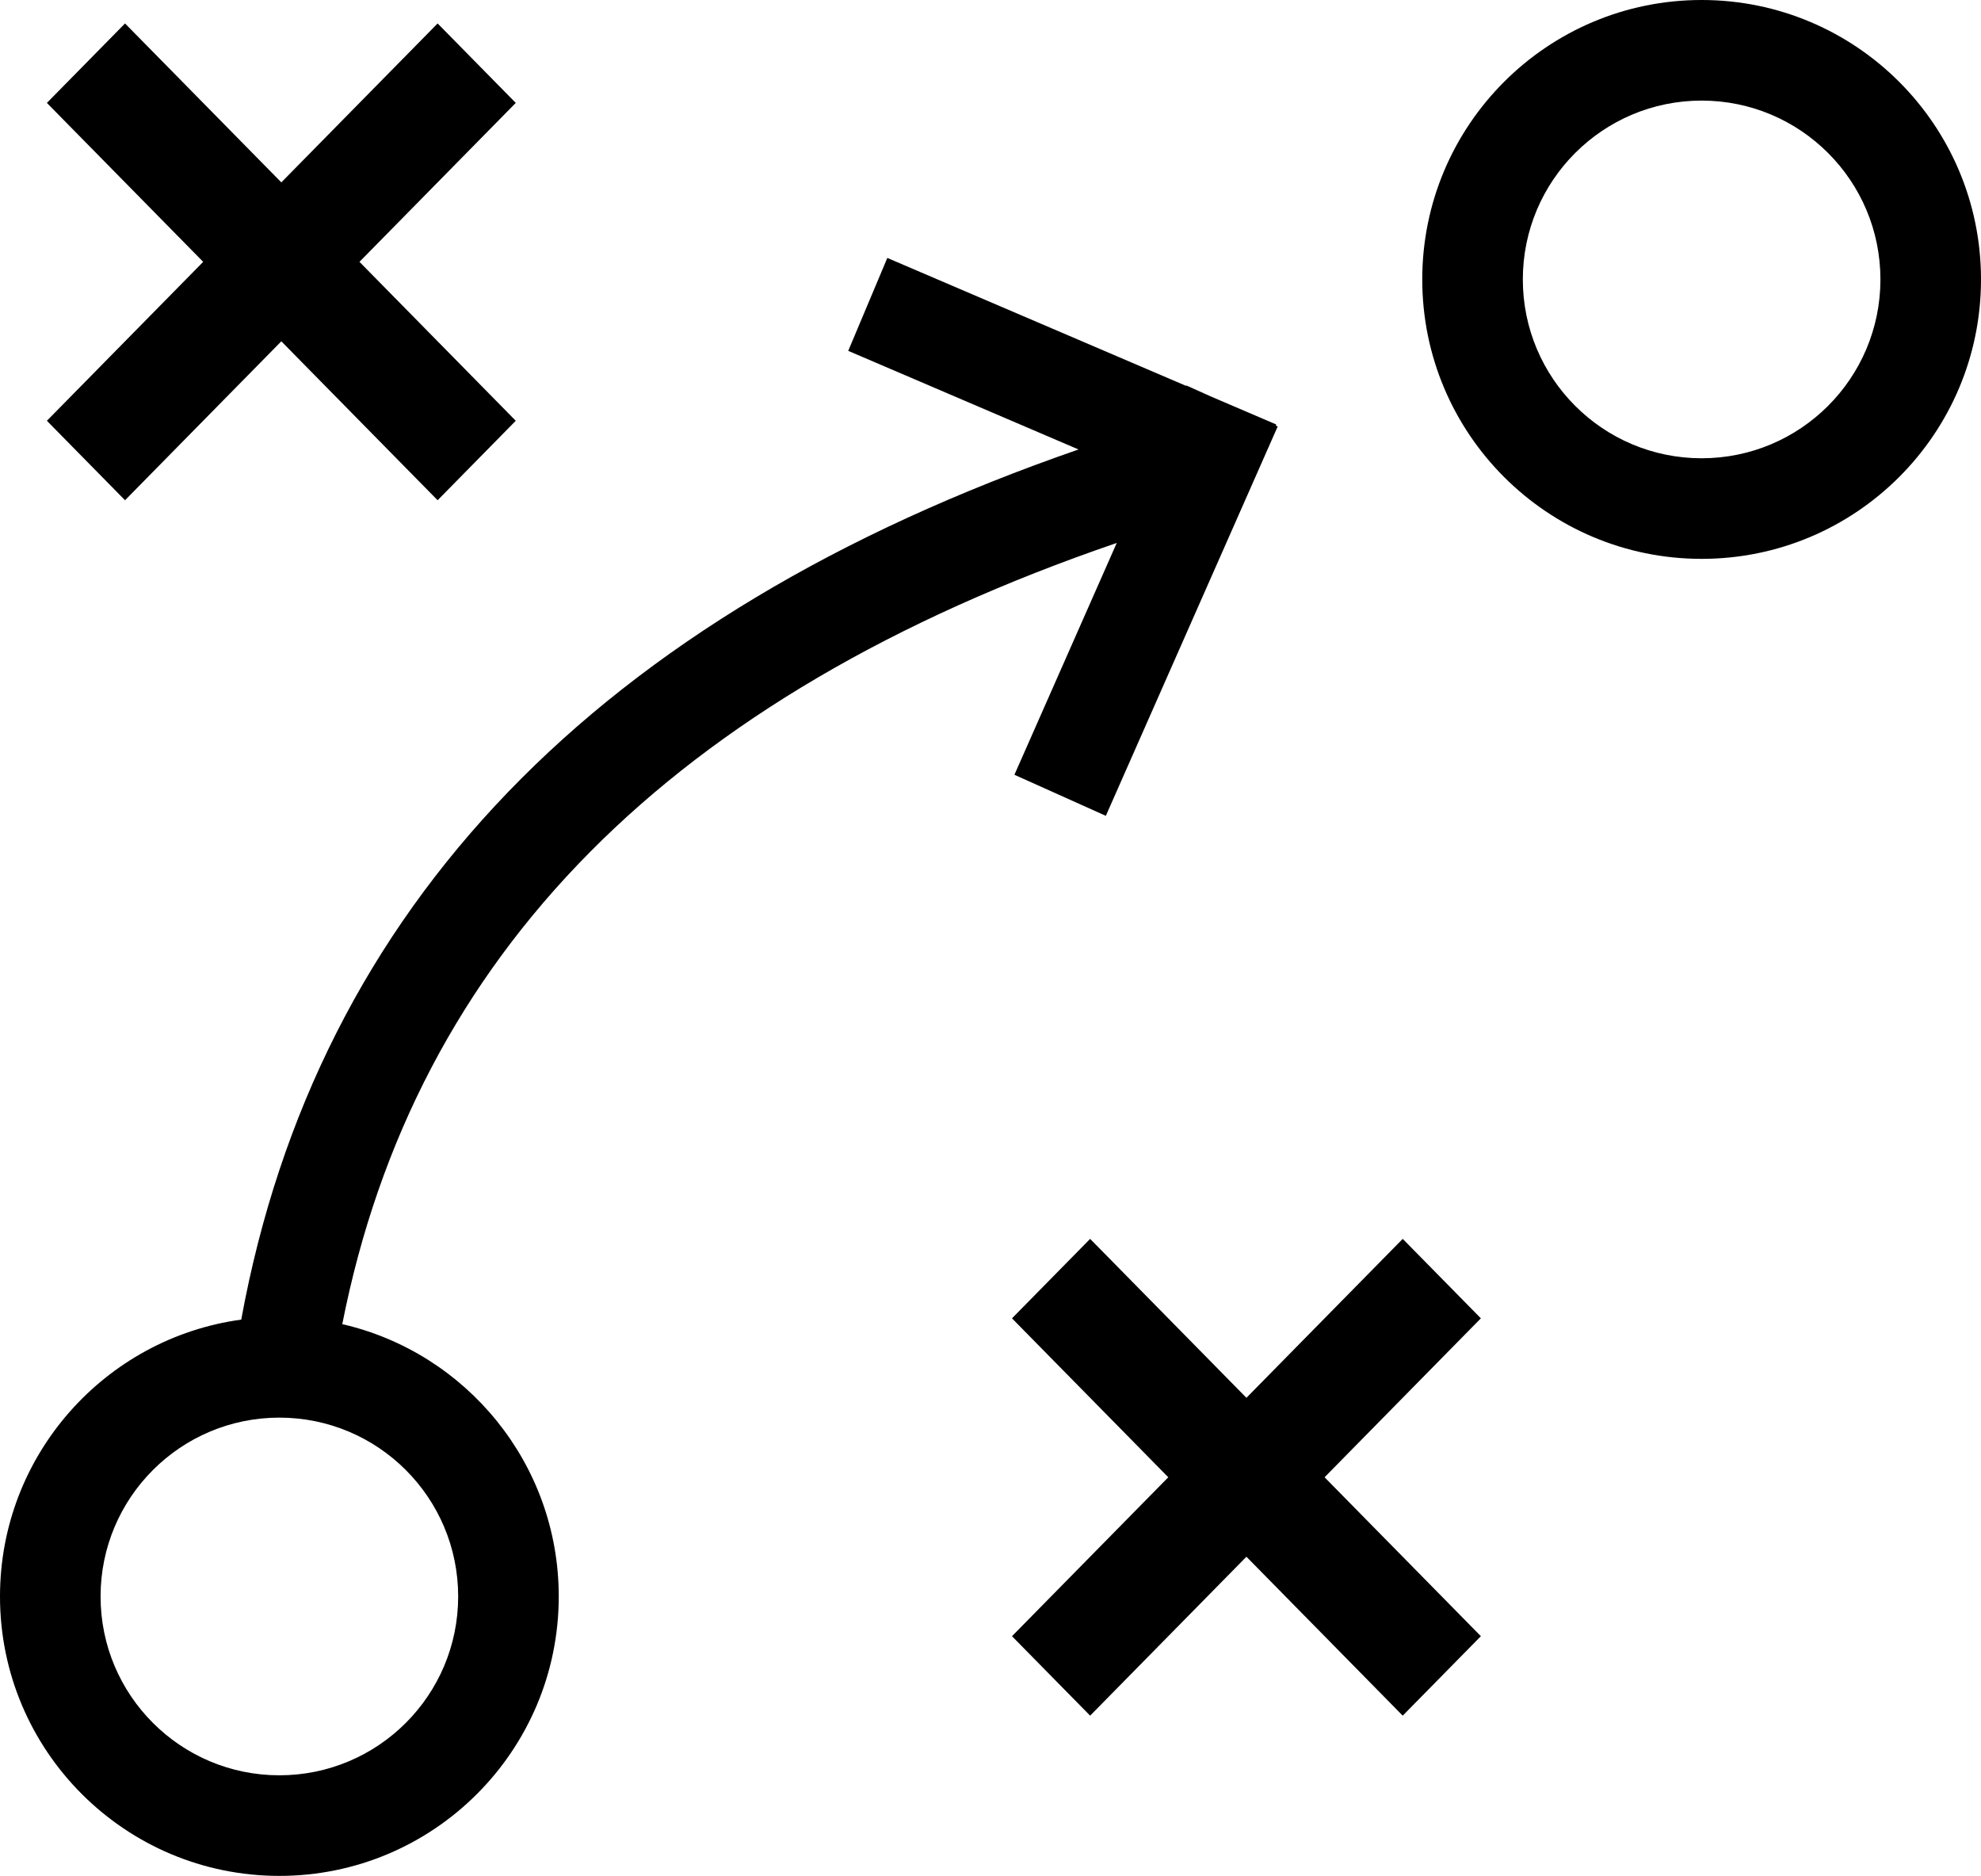
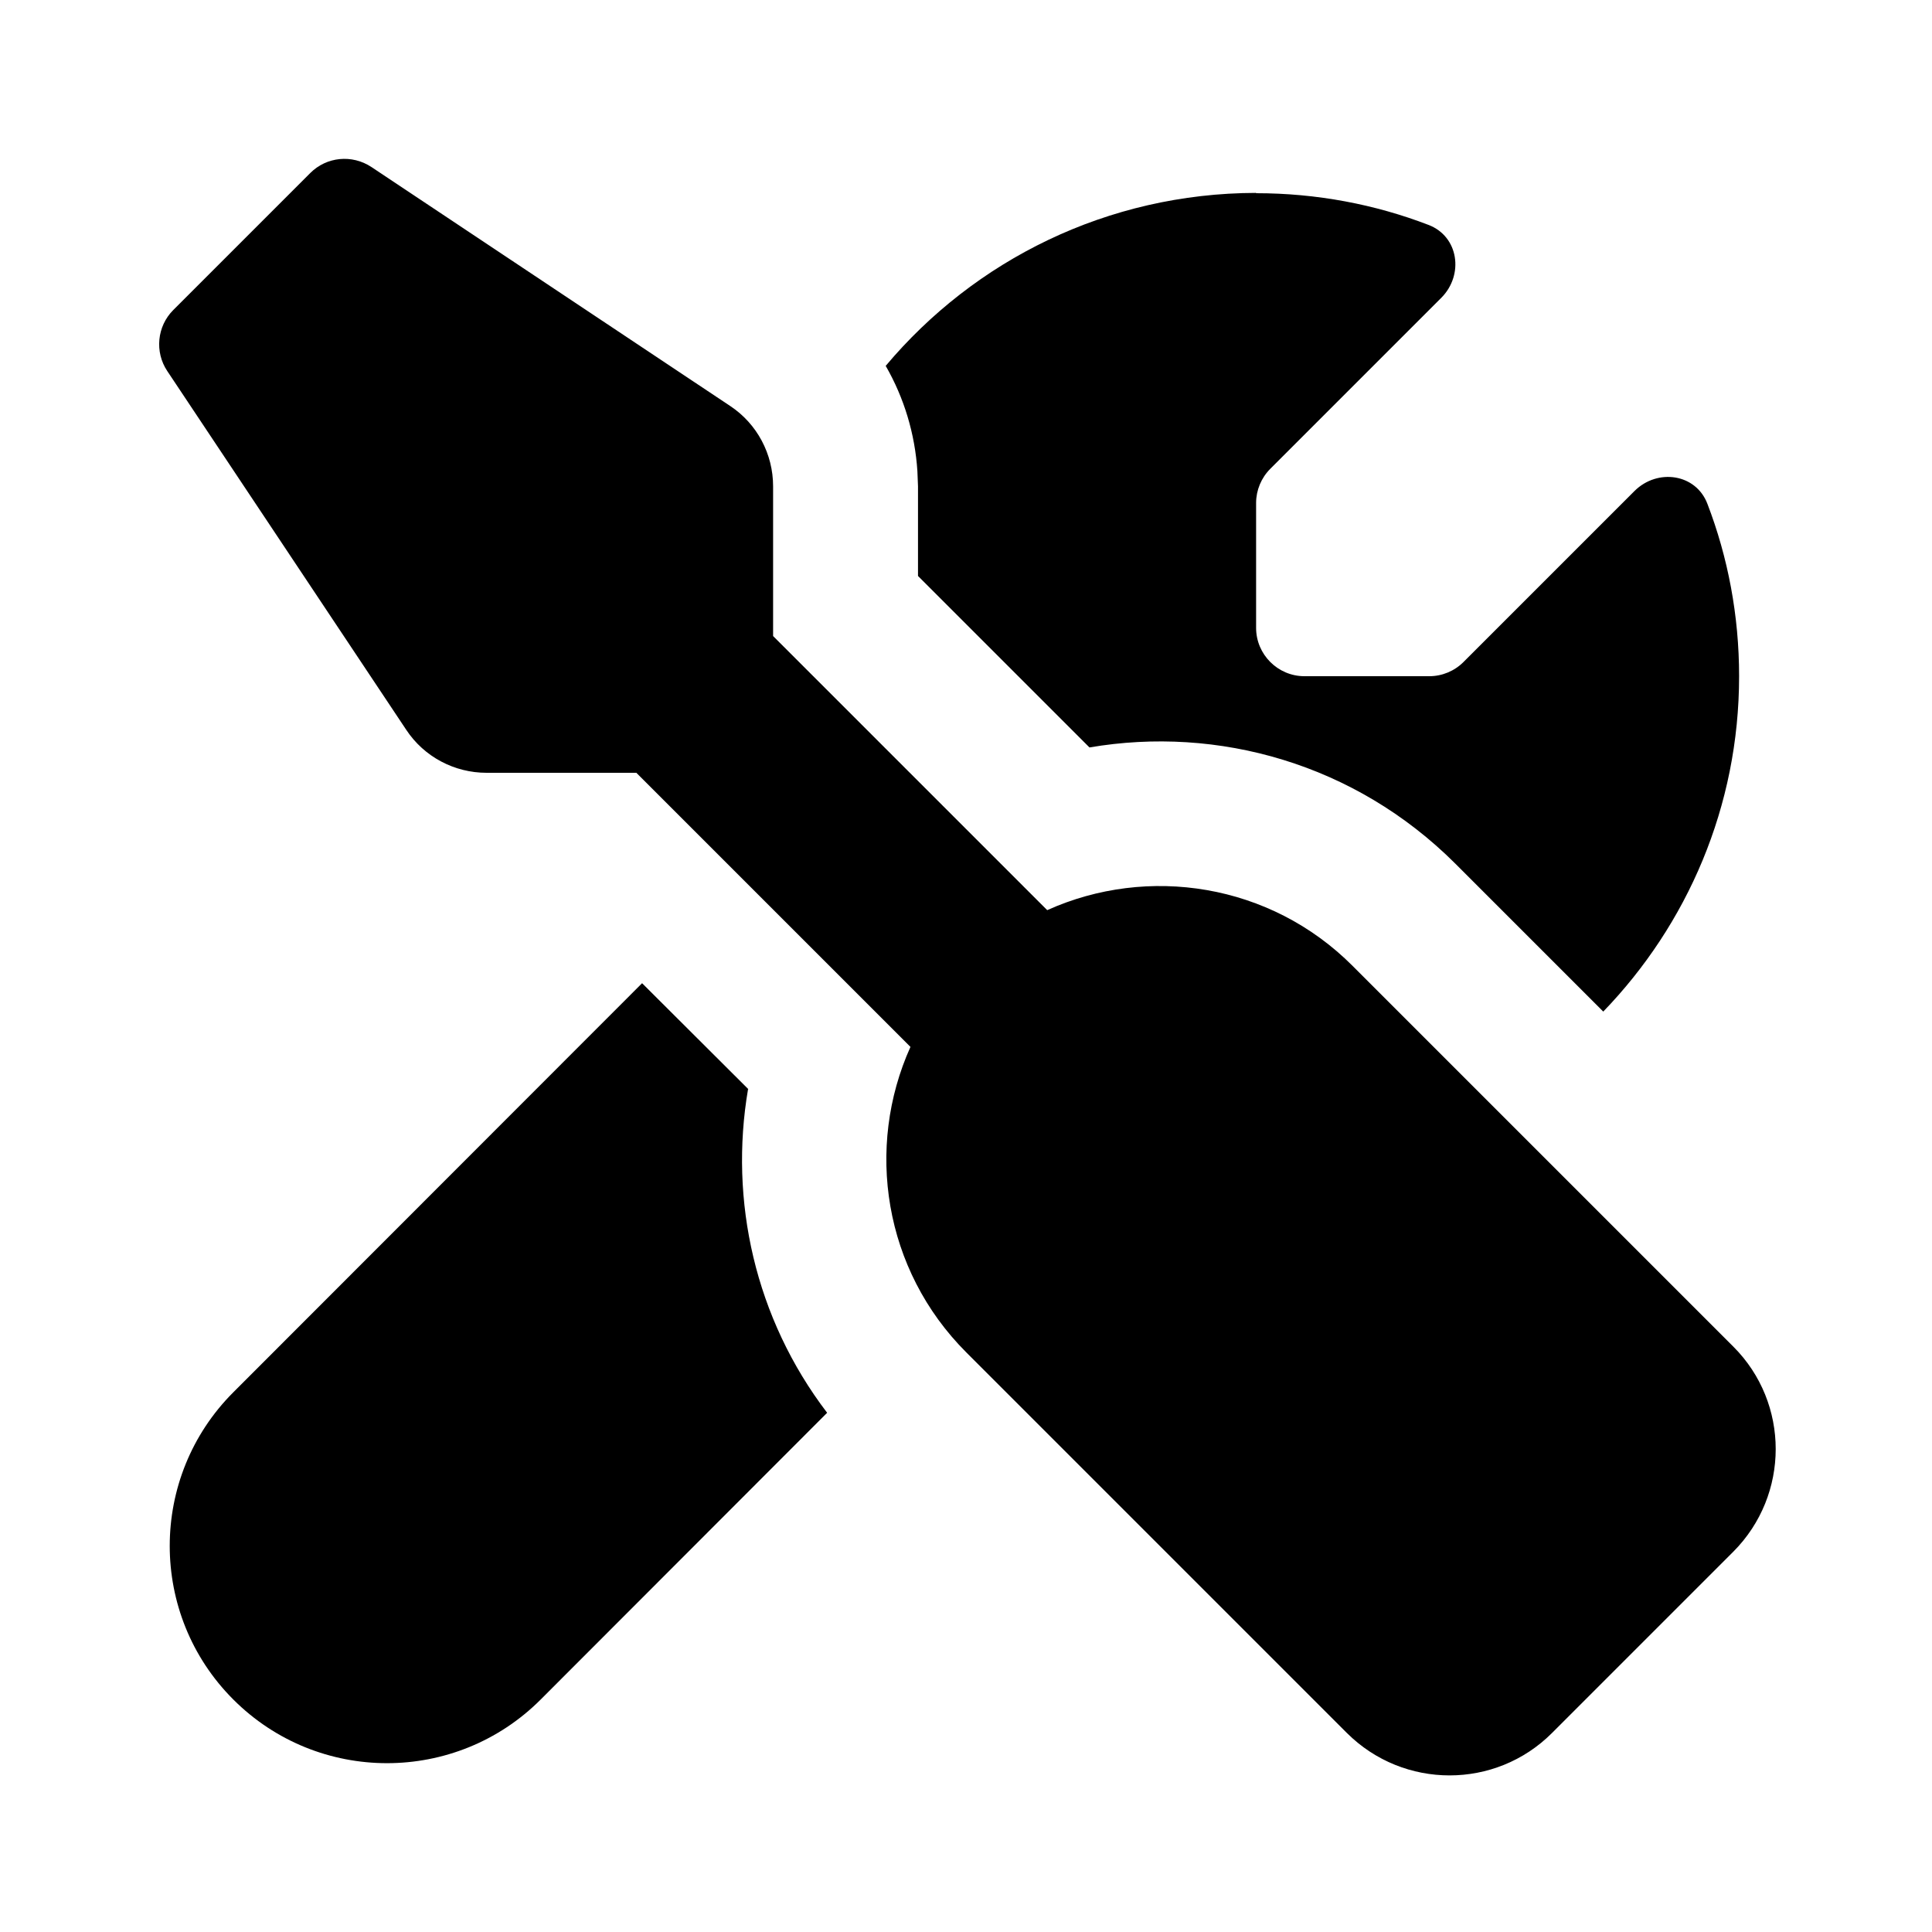
- <svg xmlns="http://www.w3.org/2000/svg" width="507" height="480" viewBox="0 0 507 480" fill="none">
-   <path fill-rule="evenodd" clip-rule="evenodd" d="M61.741 337.66C81.116 231.944 153.122 157.533 276.03 115.01L217.086 89.776L227.093 66L303.554 98.733L303.604 98.62L310.023 101.502L326.63 108.612L326.507 108.904L327 109.126L283.018 208.754L259.622 198.248L285.809 138.929C171.727 177.966 106.217 244.408 87.599 338.82C119.335 346.122 143 374.548 143 408.5C143 447.988 110.988 480 71.5 480C32.012 480 0 447.988 0 408.5C0 372.322 26.87 342.42 61.741 337.66ZM319 357.667L359 317L379 337.333L339 378L379 418.667L359 439L319 398.333L279 439L259 418.667L299 378L259 337.333L279 317L319 357.667ZM72 46.667L112 6L132 26.333L92 67L132 107.667L112 128L72 87.333L32 128L12 107.667L52 67L12 26.333L32 6L72 46.667ZM435.5 143C396.012 143 364 110.988 364 71.5C364 32.012 396.012 0 435.5 0C474.988 0 507 32.012 507 71.5C507 110.988 474.988 143 435.5 143ZM435.5 117.26C460.773 117.26 481.26 96.772 481.26 71.5C481.26 46.227 460.773 25.74 435.5 25.74C410.227 25.74 389.74 46.227 389.74 71.5C389.74 96.772 410.227 117.26 435.5 117.26ZM71.5 454.26C96.772 454.26 117.26 433.773 117.26 408.5C117.26 383.227 96.772 362.74 71.5 362.74C46.227 362.74 25.74 383.227 25.74 408.5C25.74 433.773 46.227 454.26 71.5 454.26Z" fill="black" />
+ <svg xmlns="http://www.w3.org/2000/svg" viewBox="0 0 640 640">
+   <path d="M102.8 57.3C108.2 51.9 116.6 51.1 123 55.3L241.9 134.5C250.8 140.4 256.1 150.4 256.1 161.1L256.1 210.7L346.9 301.5C380.2 286.5 420.8 292.6 448.1 320L574.2 446.1C592.9 464.8 592.9 495.2 574.2 514L514.1 574.1C495.4 592.8 465 592.8 446.2 574.1L320.1 448C292.7 420.6 286.6 380.1 301.6 346.8L210.8 256L161.2 256C150.5 256 140.5 250.7 134.6 241.8L55.4 122.9C51.2 116.6 52 108.1 57.4 102.7L102.8 57.3zM247.8 360.8C241.5 397.7 250.1 436.7 274 468L179.1 563C151 591.1 105.4 591.1 77.3 563C49.2 534.9 49.2 489.3 77.3 461.2L212.7 325.7L247.9 360.8zM416.1 64C436.2 64 455.5 67.7 473.2 74.5C483.2 78.3 485 91 477.5 98.6L420.8 155.3C417.8 158.3 416.1 162.4 416.1 166.6L416.1 208C416.1 216.8 423.3 224 432.1 224L473.5 224C477.7 224 481.8 222.3 484.8 219.3L541.5 162.6C549.1 155.1 561.8 156.9 565.6 166.9C572.4 184.6 576.1 203.9 576.1 224C576.1 267.2 558.9 306.3 531.1 335.1L482 286C448.9 253 403.5 240.3 360.9 247.6L304.1 190.8L304.1 161.1L303.9 156.1C303.1 143.7 299.5 131.8 293.4 121.2C322.8 86.2 366.8 64 416.1 63.9z" />
</svg>
